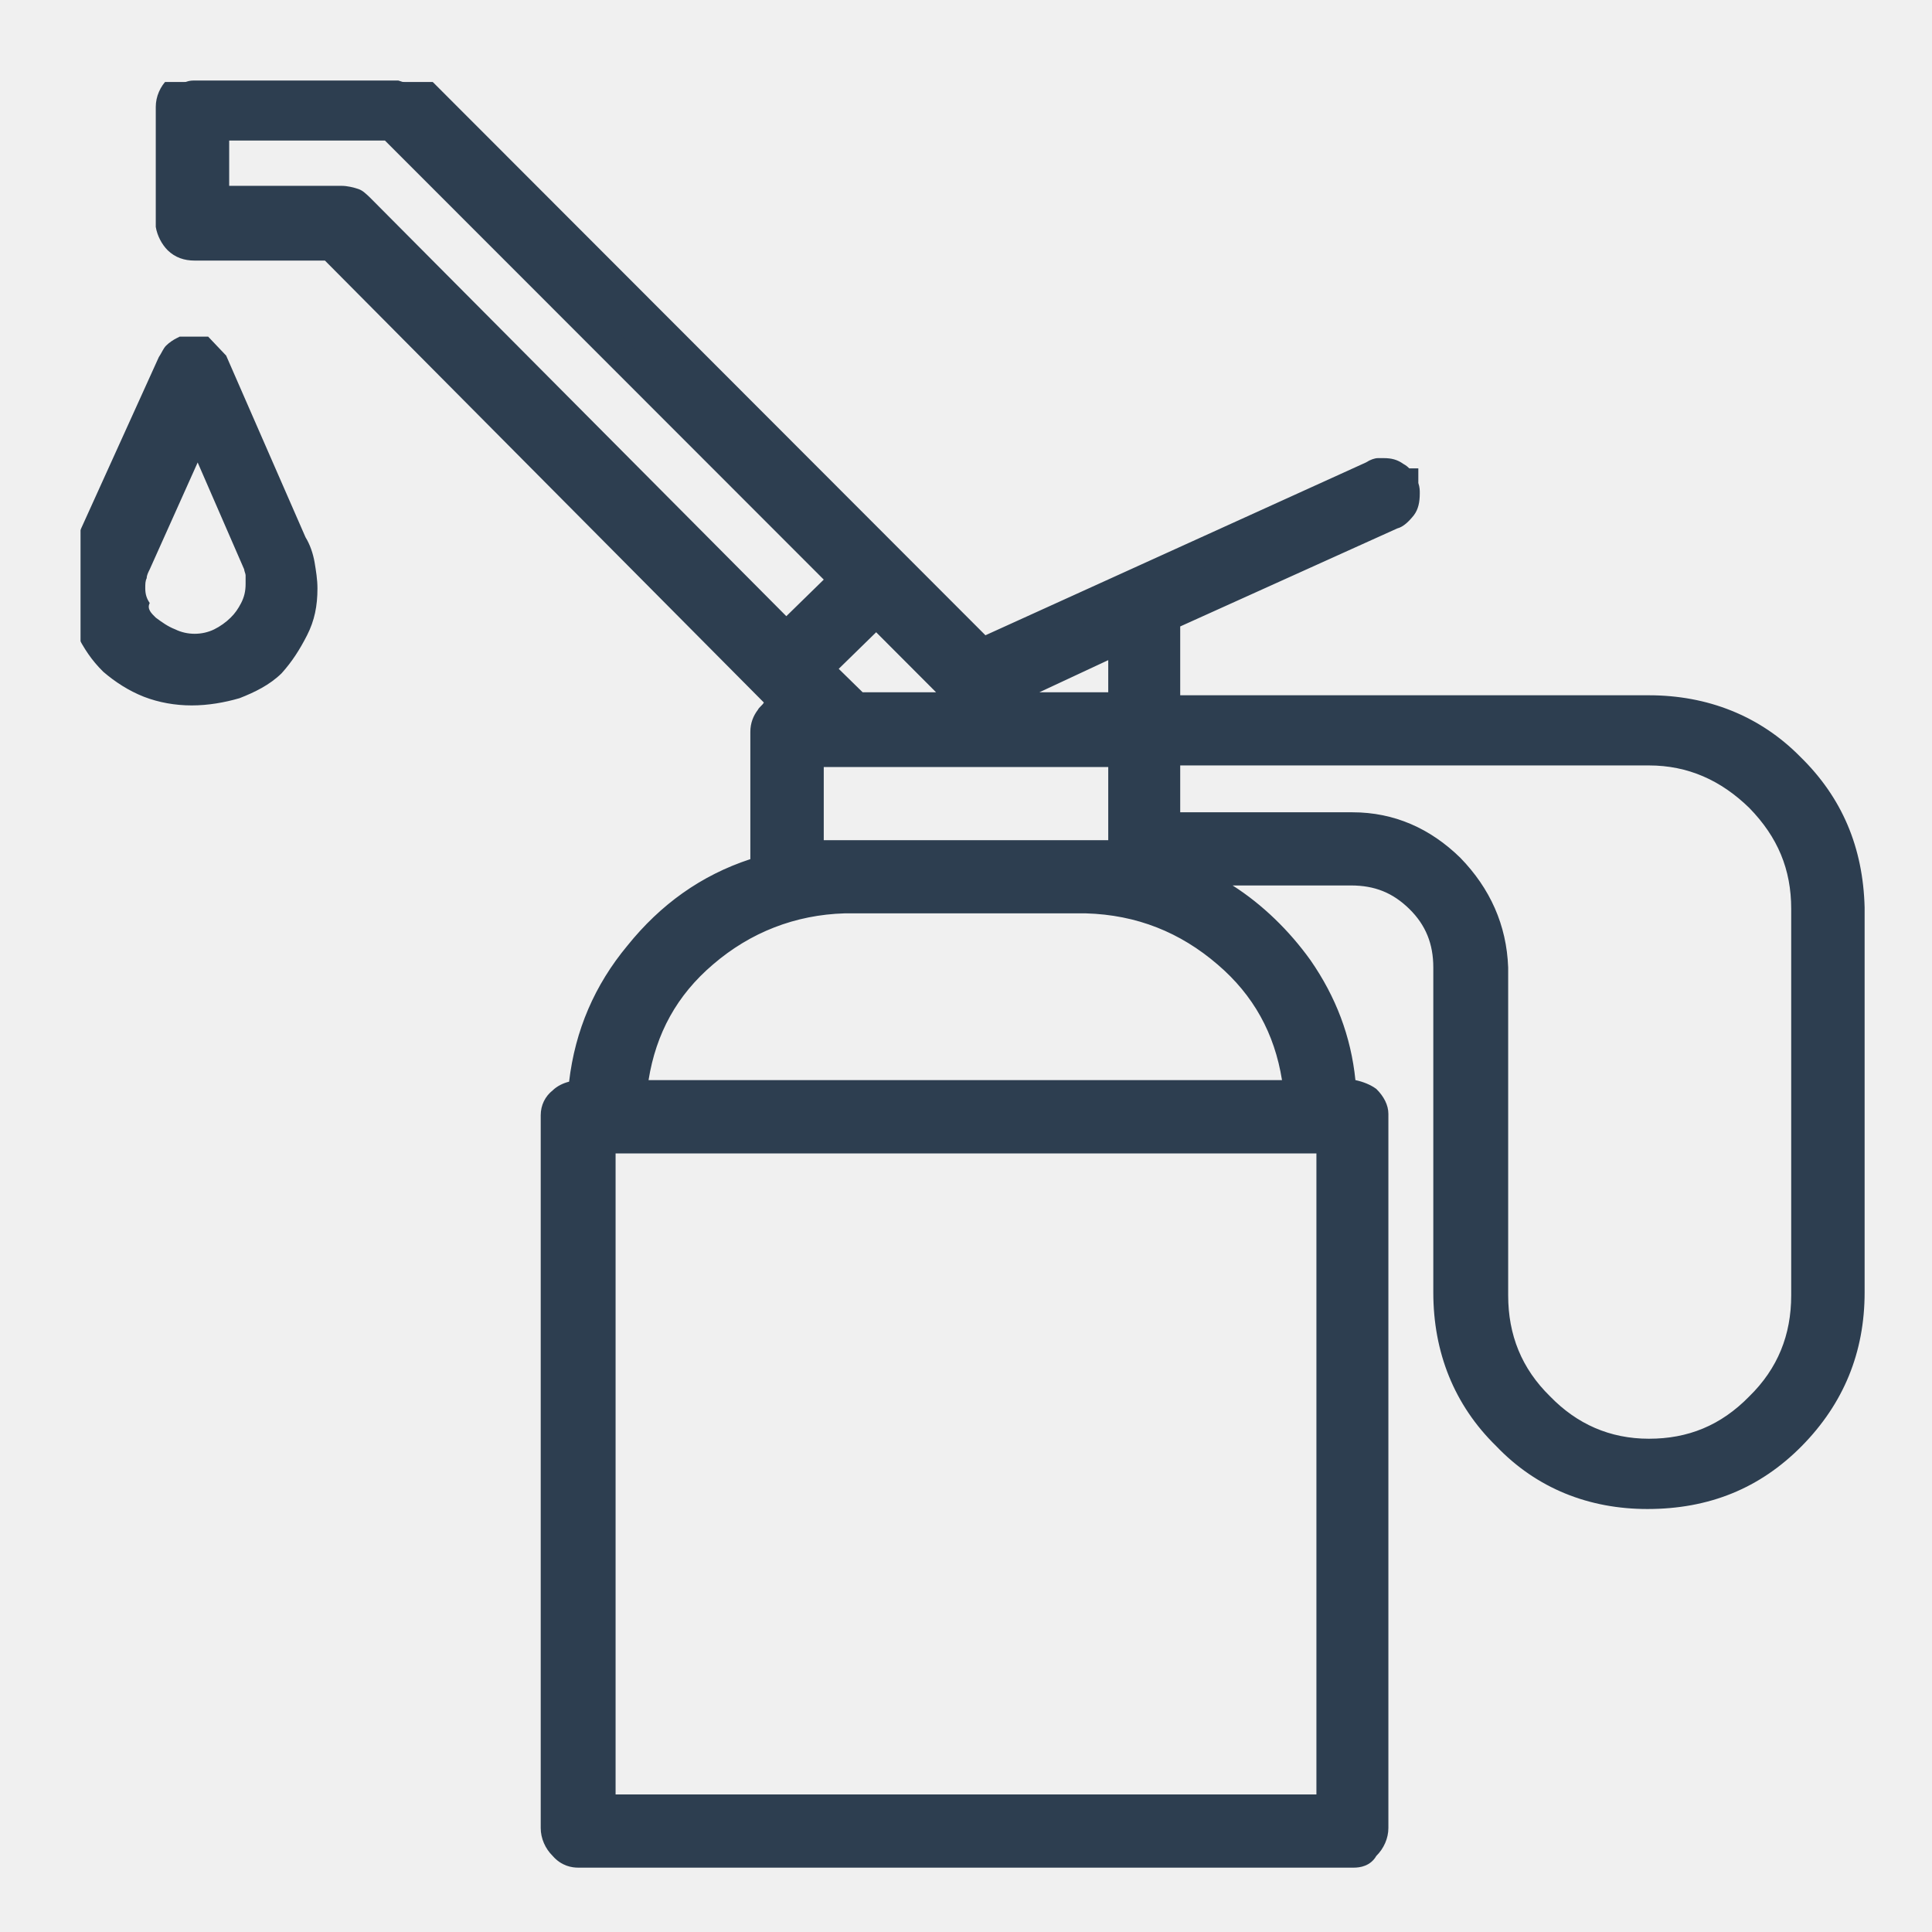
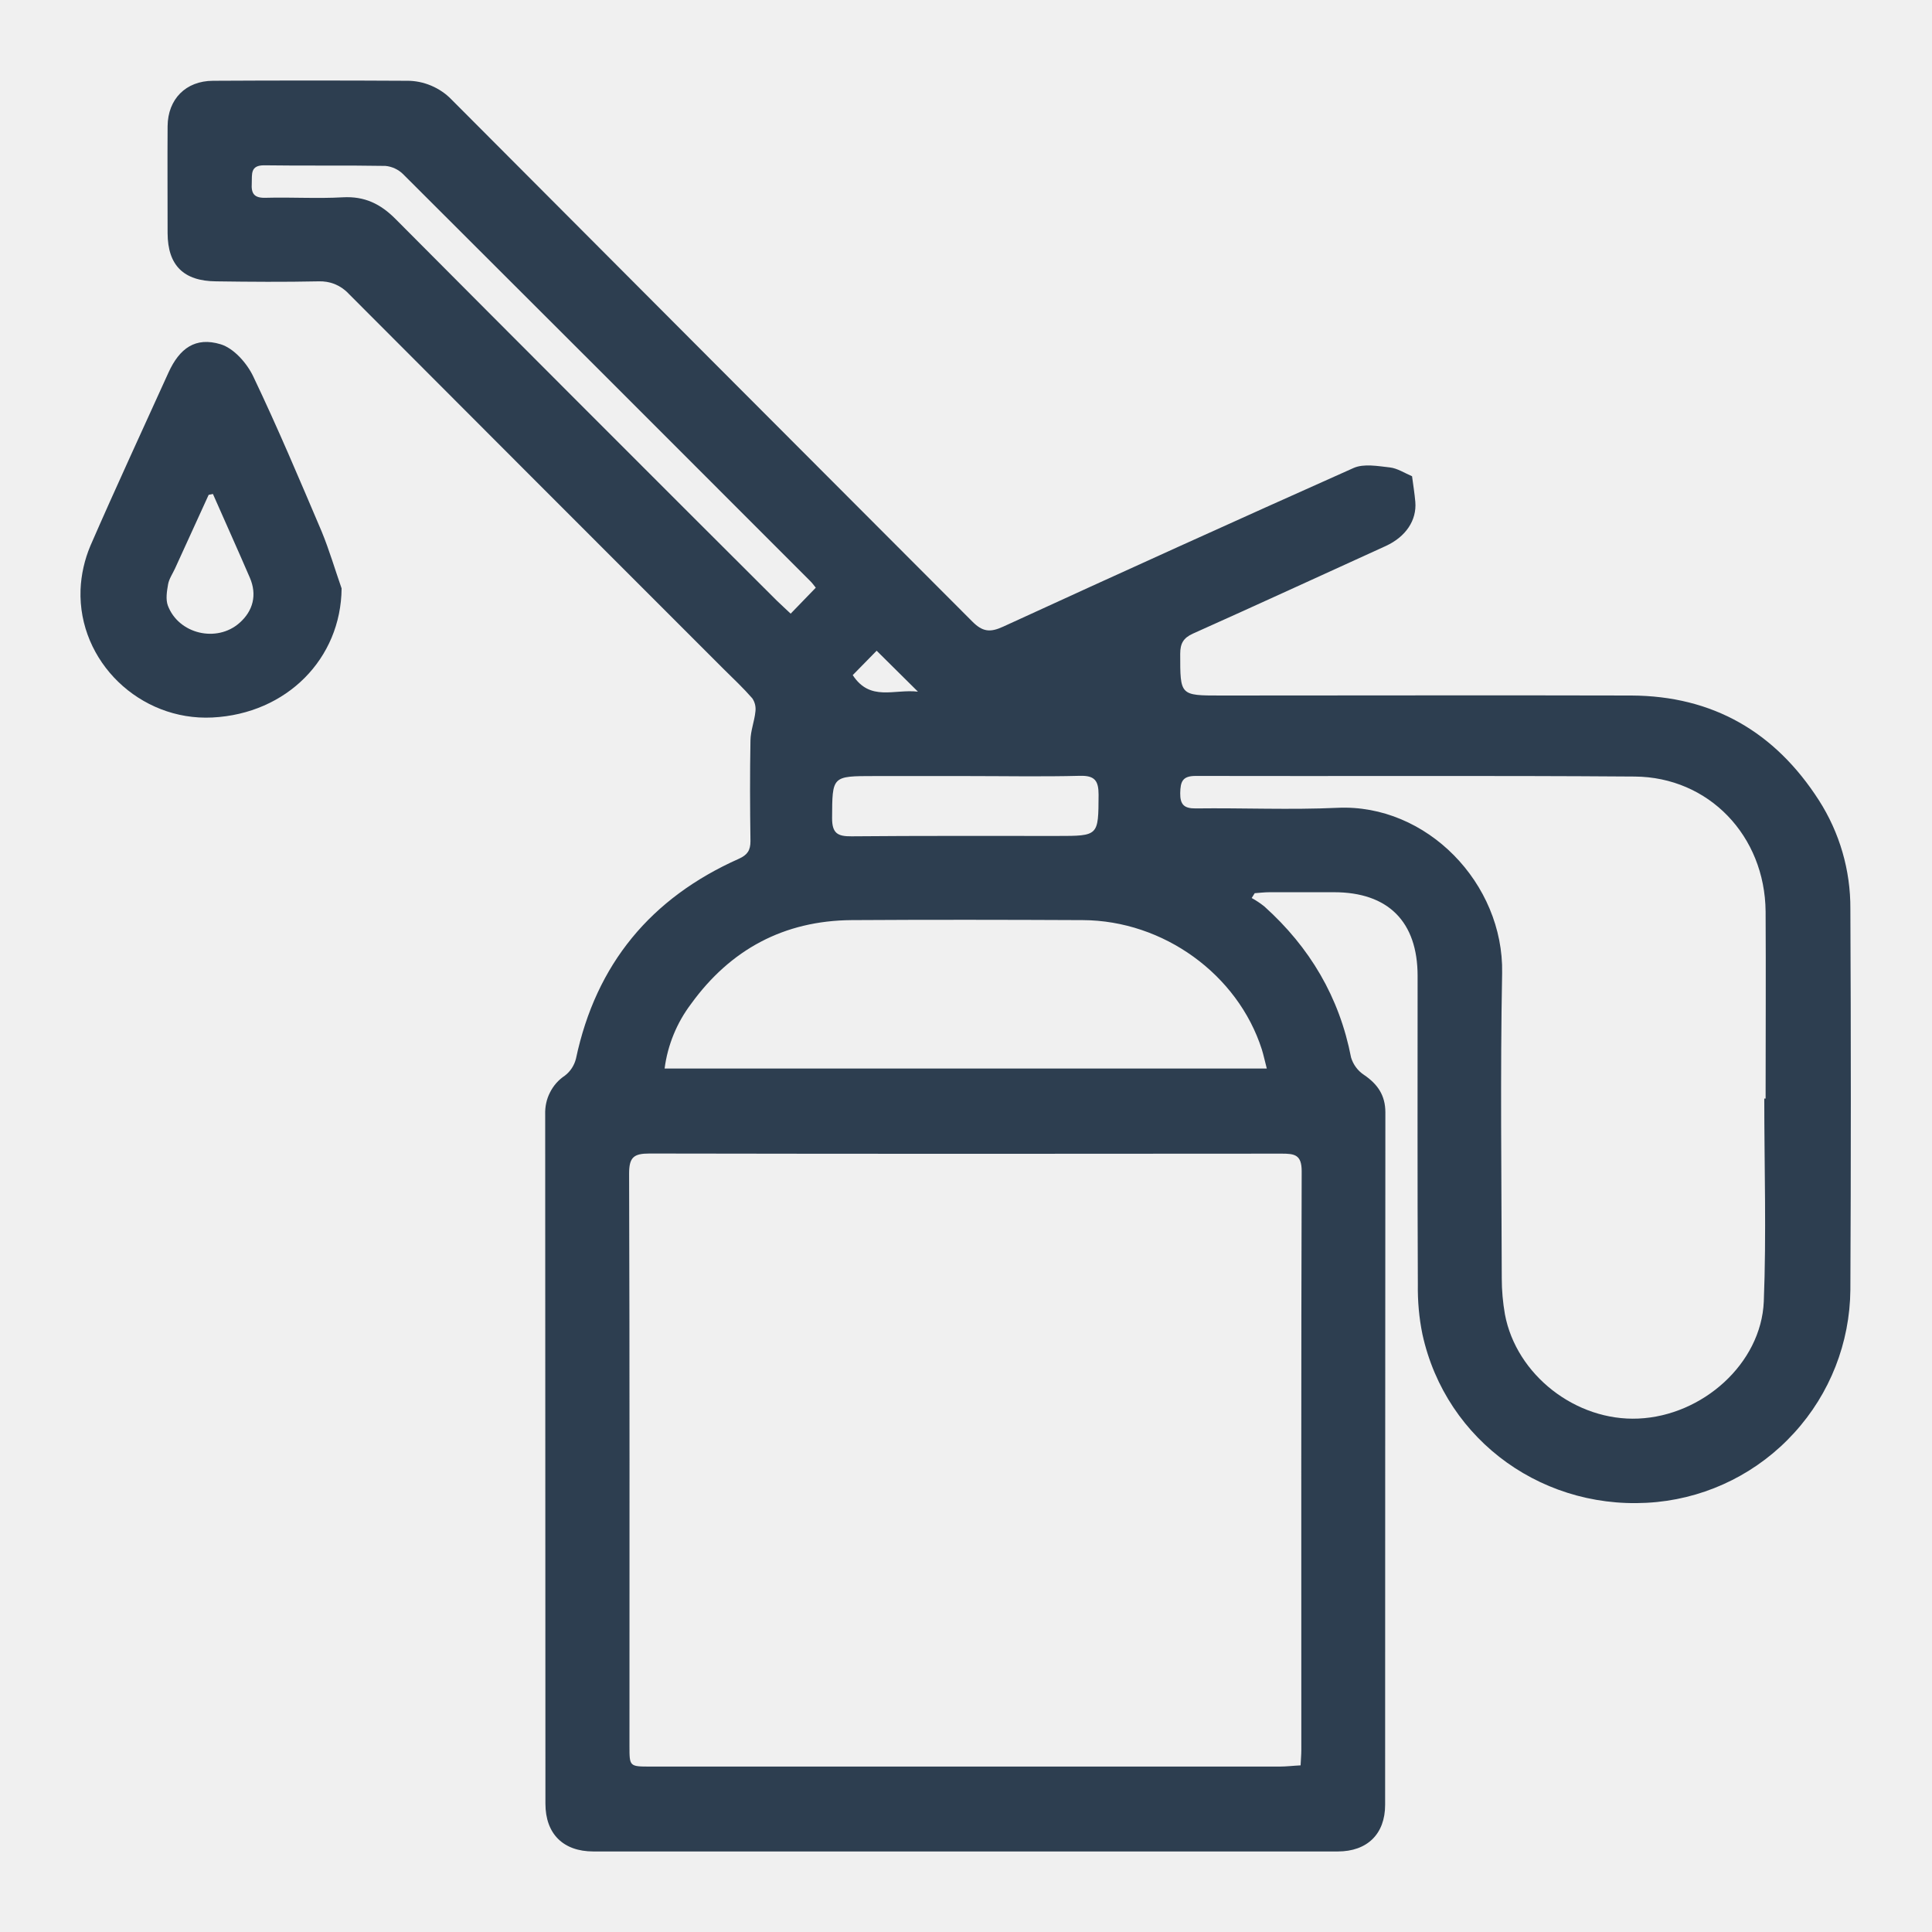
<svg xmlns="http://www.w3.org/2000/svg" width="16" height="16" viewBox="0 0 16 16" fill="none">
-   <path d="M1.402 1.842V0.873C1.402 0.812 1.426 0.776 1.464 0.727C1.501 0.691 1.55 0.667 1.6 0.667H3.299L3.448 0.715L8.112 5.37H8.161L11.374 3.915C11.386 3.903 11.398 3.903 11.411 3.903H11.46C11.498 3.903 11.523 3.915 11.547 3.927C11.572 3.939 11.597 3.964 11.609 3.988H11.622C11.622 4 11.622 4.012 11.634 4.024C11.634 4.036 11.646 4.061 11.646 4.061C11.646 4.109 11.634 4.145 11.609 4.182C11.585 4.218 11.56 4.242 11.523 4.255L9.65 5.103V5.867H13.656C14.115 5.867 14.499 6.024 14.822 6.339C15.144 6.655 15.318 7.042 15.318 7.503V10.691C15.318 11.164 15.157 11.552 14.834 11.879C14.512 12.206 14.115 12.364 13.643 12.364C13.184 12.364 12.8 12.206 12.477 11.879C12.155 11.552 11.994 11.164 11.994 10.691V8.012C11.994 7.794 11.919 7.6 11.758 7.442C11.597 7.285 11.411 7.212 11.188 7.212H9.749L9.972 7.333C10.295 7.503 10.555 7.733 10.766 8.024C10.977 8.315 11.088 8.642 11.126 9.006V9.018V9.067H11.175H11.188H11.2C11.25 9.067 11.287 9.079 11.324 9.115C11.361 9.152 11.386 9.188 11.386 9.236V15.152C11.386 15.212 11.361 15.248 11.324 15.297C11.287 15.333 11.237 15.358 11.2 15.358H4.788C4.738 15.358 4.701 15.333 4.664 15.297C4.626 15.261 4.602 15.212 4.602 15.152V9.236C4.602 9.188 4.626 9.152 4.664 9.115C4.701 9.079 4.75 9.067 4.788 9.067H4.837V9.018C4.887 8.594 5.036 8.218 5.296 7.903C5.557 7.576 5.879 7.358 6.276 7.212H6.288H6.338V6.048C6.338 6 6.35 5.964 6.375 5.939C6.4 5.915 6.425 5.891 6.462 5.867H6.561L2.741 2.036H1.6C1.55 2.036 1.501 2.024 1.464 1.988C1.439 1.952 1.414 1.903 1.402 1.842ZM7.268 5.067L6.784 5.539L7.107 5.855H8.062L7.268 5.067ZM9.302 5.273L8.384 5.685L8.571 5.855H9.302V5.273ZM9.302 6.23H6.698V7.079H9.302V6.23ZM11.212 6.848C11.523 6.848 11.795 6.958 12.019 7.188C12.242 7.418 12.366 7.697 12.378 8.012V10.715C12.378 11.067 12.502 11.382 12.75 11.636C12.998 11.891 13.309 12.024 13.656 12.024C14.003 12.024 14.313 11.891 14.574 11.636C14.834 11.382 14.958 11.079 14.958 10.715V7.527C14.958 7.176 14.834 6.861 14.574 6.606C14.313 6.352 14.015 6.218 13.656 6.218H9.65V6.836H11.212V6.848ZM4.974 14.982H11.026V9.43H4.974V14.982ZM5.247 8.994V9.067H10.754V8.994C10.704 8.545 10.505 8.182 10.171 7.891C9.836 7.6 9.451 7.455 9.005 7.442H6.995C6.549 7.455 6.164 7.6 5.829 7.891C5.495 8.182 5.296 8.545 5.247 8.982V8.994ZM1.774 1.661H2.828C2.865 1.661 2.89 1.661 2.915 1.673C2.94 1.685 2.964 1.697 2.977 1.721L6.524 5.261L7.008 4.788L3.25 1.03H1.774V1.661ZM0.744 4.485L1.414 2.994C1.426 2.97 1.439 2.958 1.451 2.933C1.464 2.921 1.488 2.897 1.513 2.897H1.662L1.761 2.994L2.419 4.485C2.456 4.545 2.468 4.594 2.481 4.655C2.493 4.715 2.493 4.776 2.493 4.848C2.493 4.97 2.468 5.091 2.419 5.188C2.369 5.297 2.307 5.382 2.233 5.467C2.146 5.539 2.046 5.6 1.935 5.648C1.823 5.697 1.712 5.721 1.588 5.721C1.464 5.721 1.352 5.697 1.24 5.648C1.129 5.6 1.029 5.539 0.943 5.467C0.868 5.394 0.806 5.297 0.757 5.188C0.707 5.079 0.682 4.958 0.682 4.824C0.682 4.764 0.682 4.715 0.695 4.655C0.695 4.606 0.719 4.545 0.744 4.485ZM1.203 5.2C1.253 5.248 1.315 5.285 1.389 5.321C1.464 5.358 1.526 5.37 1.612 5.37C1.687 5.37 1.761 5.358 1.836 5.321C1.91 5.285 1.96 5.248 1.997 5.2C2.046 5.152 2.084 5.103 2.109 5.042C2.133 4.982 2.146 4.909 2.146 4.836C2.146 4.8 2.146 4.776 2.133 4.739C2.133 4.715 2.121 4.679 2.109 4.642V4.655L1.612 3.515L1.091 4.655C1.079 4.679 1.067 4.703 1.054 4.739C1.042 4.776 1.042 4.812 1.042 4.861C1.042 4.933 1.054 4.994 1.091 5.042C1.116 5.115 1.153 5.164 1.203 5.2Z" fill="#2D3E50" />
-   <mask id="mask0" mask-type="alpha" maskUnits="userSpaceOnUse" x="0" y="0" width="16" height="16">
-     <path d="M15.674 0.679H0.667V15.588H15.674V0.679Z" fill="white" />
-     <path d="M1.622 1.964V0.994C1.622 0.933 1.647 0.897 1.684 0.848C1.721 0.812 1.771 0.788 1.82 0.788H3.519L3.668 0.836L8.332 5.491H8.381L11.594 4.036C11.606 4.024 11.619 4.024 11.631 4.024H11.681C11.718 4.024 11.743 4.036 11.767 4.048C11.792 4.061 11.817 4.085 11.829 4.109H11.842C11.842 4.121 11.842 4.133 11.854 4.145C11.854 4.158 11.867 4.182 11.867 4.182C11.867 4.23 11.854 4.267 11.829 4.303C11.805 4.339 11.78 4.364 11.743 4.376L9.87 5.224V5.988H13.876C14.335 5.988 14.719 6.145 15.042 6.461C15.364 6.776 15.538 7.164 15.538 7.624V10.812C15.538 11.285 15.377 11.673 15.054 12C14.732 12.327 14.335 12.485 13.864 12.485C13.405 12.485 13.02 12.327 12.698 12C12.375 11.673 12.214 11.285 12.214 10.812V8.133C12.214 7.915 12.139 7.721 11.978 7.564C11.817 7.406 11.631 7.333 11.408 7.333H9.969L10.192 7.455C10.515 7.624 10.775 7.855 10.986 8.145C11.197 8.436 11.309 8.764 11.346 9.127V9.139V9.188H11.395H11.408H11.42C11.47 9.188 11.507 9.2 11.544 9.236C11.581 9.273 11.606 9.309 11.606 9.358V15.273C11.606 15.333 11.581 15.37 11.544 15.418C11.507 15.454 11.457 15.479 11.42 15.479H5.008C4.958 15.479 4.921 15.454 4.884 15.418C4.846 15.382 4.822 15.333 4.822 15.273V9.358C4.822 9.309 4.846 9.273 4.884 9.236C4.921 9.2 4.971 9.188 5.008 9.188H5.057V9.139C5.107 8.715 5.256 8.339 5.516 8.024C5.777 7.697 6.099 7.479 6.496 7.333H6.509H6.558V6.17C6.558 6.121 6.571 6.085 6.595 6.061C6.62 6.036 6.645 6.012 6.682 5.988H6.781L2.961 2.158H1.82C1.771 2.158 1.721 2.145 1.684 2.109C1.659 2.073 1.634 2.024 1.622 1.964ZM7.488 5.188L7.005 5.661L7.327 5.976H8.282L7.488 5.188ZM9.522 5.394L8.605 5.806L8.791 5.976H9.522V5.394ZM9.522 6.352H6.918V7.2H9.522V6.352ZM11.432 6.97C11.743 6.97 12.015 7.079 12.239 7.309C12.462 7.539 12.586 7.818 12.598 8.133V10.836C12.598 11.188 12.723 11.503 12.97 11.758C13.219 12.012 13.529 12.145 13.876 12.145C14.223 12.145 14.533 12.012 14.794 11.758C15.054 11.503 15.178 11.2 15.178 10.836V7.648C15.178 7.297 15.054 6.982 14.794 6.727C14.533 6.473 14.236 6.339 13.876 6.339H9.87V6.958H11.432V6.97ZM5.194 15.103H11.246V9.552H5.194V15.103ZM5.467 9.115V9.188H10.974V9.115C10.924 8.667 10.726 8.303 10.391 8.012C10.056 7.721 9.671 7.576 9.225 7.564H7.215C6.769 7.576 6.384 7.721 6.05 8.012C5.715 8.303 5.516 8.667 5.467 9.103V9.115ZM1.994 1.782H3.048C3.085 1.782 3.11 1.782 3.135 1.794C3.16 1.806 3.184 1.818 3.197 1.842L6.744 5.382L7.228 4.909L3.47 1.152H1.994V1.782ZM0.964 4.606L1.634 3.115C1.647 3.091 1.659 3.079 1.671 3.055C1.684 3.042 1.709 3.018 1.733 3.018H1.882L1.981 3.115L2.639 4.606C2.676 4.667 2.688 4.715 2.701 4.776C2.713 4.836 2.713 4.897 2.713 4.97C2.713 5.091 2.688 5.212 2.639 5.309C2.589 5.418 2.527 5.503 2.453 5.588C2.366 5.661 2.267 5.721 2.155 5.77C2.043 5.818 1.932 5.842 1.808 5.842C1.684 5.842 1.572 5.818 1.46 5.77C1.349 5.721 1.25 5.661 1.163 5.588C1.088 5.515 1.026 5.418 0.977 5.309C0.927 5.2 0.902 5.079 0.902 4.945C0.902 4.885 0.902 4.836 0.915 4.776C0.915 4.727 0.94 4.667 0.964 4.606ZM1.423 5.321C1.473 5.37 1.535 5.406 1.609 5.442C1.684 5.479 1.746 5.491 1.833 5.491C1.907 5.491 1.981 5.479 2.056 5.442C2.13 5.406 2.18 5.37 2.217 5.321C2.267 5.273 2.304 5.224 2.329 5.164C2.353 5.103 2.366 5.03 2.366 4.958C2.366 4.921 2.366 4.897 2.353 4.861C2.353 4.836 2.341 4.8 2.329 4.764V4.776L1.833 3.636L1.312 4.776C1.299 4.8 1.287 4.824 1.274 4.861C1.262 4.897 1.262 4.933 1.262 4.982C1.262 5.055 1.274 5.115 1.312 5.164C1.336 5.236 1.374 5.285 1.423 5.321Z" fill="black" />
-   </mask>
-   <g mask="url(#mask0)">
-     <path d="M11.212 15.467H4.788C4.738 15.467 4.651 15.455 4.577 15.37C4.515 15.309 4.478 15.224 4.478 15.139V9.236C4.478 9.152 4.515 9.079 4.577 9.03C4.614 8.994 4.664 8.97 4.713 8.958C4.763 8.533 4.924 8.158 5.197 7.83C5.47 7.491 5.805 7.249 6.214 7.115V6.061C6.214 5.988 6.239 5.927 6.276 5.879C6.288 5.855 6.313 5.842 6.326 5.818L2.691 2.158H1.612C1.526 2.158 1.451 2.133 1.389 2.073C1.34 2.024 1.302 1.952 1.29 1.879V1.855V0.885C1.29 0.8 1.327 0.715 1.389 0.655C1.451 0.594 1.526 0.558 1.625 0.558H3.349L3.522 0.618L3.547 0.642L8.161 5.261L11.312 3.83C11.349 3.806 11.386 3.794 11.411 3.794H11.46C11.523 3.794 11.572 3.806 11.622 3.842C11.646 3.855 11.659 3.867 11.671 3.879H11.746V4C11.758 4.036 11.758 4.061 11.758 4.085C11.758 4.158 11.746 4.218 11.709 4.267C11.671 4.315 11.622 4.364 11.572 4.376L9.774 5.188V5.758H13.656C14.139 5.758 14.574 5.927 14.909 6.267C15.256 6.606 15.429 7.018 15.442 7.515V10.703C15.442 11.2 15.268 11.624 14.921 11.976C14.574 12.327 14.152 12.497 13.643 12.497C13.16 12.497 12.726 12.327 12.391 11.976C12.043 11.636 11.87 11.2 11.87 10.703V8.012C11.87 7.818 11.808 7.661 11.671 7.527C11.535 7.394 11.386 7.333 11.188 7.333H10.208C10.456 7.491 10.679 7.709 10.853 7.952C11.063 8.255 11.188 8.582 11.225 8.945C11.287 8.958 11.349 8.982 11.398 9.018C11.46 9.079 11.498 9.152 11.498 9.224V15.139C11.498 15.224 11.46 15.309 11.398 15.37C11.349 15.455 11.262 15.467 11.212 15.467ZM4.788 9.188C4.788 9.188 4.763 9.188 4.738 9.212C4.726 9.224 4.726 9.236 4.726 9.236V15.152C4.726 15.176 4.738 15.188 4.75 15.212C4.763 15.224 4.775 15.236 4.788 15.236H11.2C11.212 15.236 11.225 15.224 11.237 15.212C11.25 15.2 11.262 15.176 11.262 15.152V9.236C11.262 9.236 11.262 9.224 11.25 9.212C11.225 9.188 11.212 9.188 11.2 9.188H10.989V8.994C10.964 8.667 10.84 8.364 10.654 8.085C10.456 7.806 10.208 7.588 9.91 7.43L9.687 7.309L9.749 7.079H11.2C11.46 7.079 11.671 7.176 11.857 7.345C12.031 7.527 12.13 7.745 12.13 8V10.703C12.13 11.139 12.279 11.503 12.577 11.806C12.874 12.109 13.234 12.255 13.656 12.255C14.09 12.255 14.45 12.109 14.747 11.806C15.045 11.503 15.194 11.139 15.194 10.703V7.527C15.181 7.103 15.033 6.752 14.735 6.449C14.437 6.158 14.078 6.012 13.656 6.012H9.526V5.042L11.485 4.158C11.485 4.158 11.498 4.158 11.51 4.133C11.51 4.121 11.523 4.109 11.523 4.097L11.498 4.061C11.498 4.061 11.498 4.061 11.485 4.049C11.473 4.049 11.473 4.036 11.46 4.036H11.423L8.198 5.515H8.074L3.386 0.836L3.287 0.8H1.6C1.575 0.8 1.563 0.812 1.55 0.824C1.538 0.836 1.526 0.861 1.526 0.885V1.83C1.538 1.855 1.538 1.879 1.563 1.891C1.563 1.891 1.575 1.903 1.612 1.903H2.803L6.871 5.976H6.524C6.512 5.988 6.499 6 6.499 6C6.499 6 6.487 6.012 6.487 6.036V7.321H6.313C5.953 7.442 5.656 7.661 5.408 7.964C5.16 8.267 5.023 8.618 4.974 9.018V9.188H4.788ZM11.15 15.103H4.85V9.309H11.15V15.103ZM5.098 14.861H10.902V9.552H5.098V14.861ZM13.668 12.146C13.284 12.146 12.936 12 12.664 11.721C12.391 11.443 12.254 11.103 12.254 10.715V8.012C12.242 7.721 12.143 7.479 11.932 7.273C11.721 7.067 11.485 6.97 11.212 6.97H9.526V6.109H13.656C14.04 6.109 14.388 6.255 14.66 6.533C14.933 6.812 15.082 7.152 15.082 7.539V10.727C15.082 11.115 14.946 11.455 14.66 11.733C14.388 12 14.053 12.146 13.668 12.146ZM9.774 6.727H11.2C11.547 6.727 11.845 6.861 12.093 7.103C12.341 7.358 12.477 7.661 12.49 8.012V10.727C12.49 11.055 12.601 11.333 12.837 11.564C13.06 11.794 13.333 11.915 13.656 11.915C13.978 11.915 14.251 11.806 14.487 11.564C14.723 11.333 14.834 11.055 14.834 10.727V7.527C14.834 7.2 14.723 6.933 14.487 6.691C14.251 6.461 13.978 6.339 13.656 6.339H9.774V6.727ZM10.877 9.188H5.122V8.97C5.184 8.509 5.395 8.121 5.743 7.806C6.102 7.503 6.512 7.333 6.995 7.321H9.005C9.476 7.333 9.898 7.491 10.257 7.806C10.617 8.109 10.828 8.509 10.877 8.982V8.994V9.188ZM5.371 8.945H10.617C10.555 8.558 10.381 8.242 10.084 7.988C9.774 7.721 9.414 7.576 8.992 7.564H6.995C6.586 7.576 6.214 7.721 5.904 7.988C5.606 8.242 5.433 8.558 5.371 8.945ZM9.426 7.2H6.574V6.109H9.426V7.2ZM6.822 6.958H9.178V6.352H6.822V6.958ZM9.426 5.976H8.521L8.161 5.649L9.426 5.079V5.976ZM8.62 5.733H9.178V5.467L8.608 5.733H8.62ZM8.347 5.976H7.045L6.611 5.539L7.268 4.897L8.347 5.976ZM7.144 5.733H7.752L7.256 5.236L6.946 5.539L7.144 5.733ZM1.588 5.842C1.451 5.842 1.315 5.818 1.191 5.77C1.067 5.721 0.955 5.649 0.856 5.564C0.757 5.467 0.695 5.37 0.633 5.249C0.571 5.127 0.546 4.994 0.546 4.836C0.546 4.776 0.558 4.703 0.571 4.642C0.583 4.57 0.608 4.497 0.645 4.436L1.315 2.958C1.34 2.921 1.352 2.885 1.377 2.861C1.402 2.836 1.439 2.812 1.464 2.8L1.488 2.788H1.724L1.873 2.945L2.53 4.449C2.567 4.509 2.592 4.582 2.605 4.655C2.617 4.727 2.629 4.8 2.629 4.873C2.629 5.018 2.605 5.139 2.543 5.261C2.481 5.382 2.419 5.479 2.332 5.576C2.233 5.673 2.109 5.733 1.984 5.782C1.86 5.818 1.724 5.842 1.588 5.842ZM1.55 3.018C1.55 3.018 1.55 3.03 1.55 3.018C1.538 3.03 1.526 3.042 1.526 3.055L0.856 4.545C0.831 4.594 0.819 4.63 0.806 4.679C0.794 4.727 0.794 4.788 0.794 4.836C0.794 4.958 0.819 5.055 0.856 5.139C0.905 5.236 0.955 5.309 1.029 5.382C1.104 5.442 1.191 5.503 1.29 5.539C1.476 5.612 1.712 5.612 1.898 5.539C1.997 5.503 2.084 5.442 2.158 5.382C2.22 5.321 2.282 5.236 2.319 5.152C2.357 5.067 2.381 4.97 2.381 4.861C2.381 4.8 2.381 4.739 2.369 4.691C2.357 4.642 2.344 4.594 2.319 4.558L2.307 4.545L1.662 3.079L1.612 3.018H1.55ZM1.6 5.491C1.501 5.491 1.414 5.467 1.327 5.43C1.253 5.394 1.178 5.345 1.116 5.297V5.285C1.067 5.236 1.017 5.176 0.98 5.115C0.93 5.042 0.918 4.958 0.918 4.873C0.918 4.812 0.93 4.764 0.943 4.715C0.955 4.679 0.967 4.642 0.98 4.618L1.612 3.236L2.22 4.618H2.233C2.245 4.655 2.257 4.691 2.257 4.727C2.27 4.764 2.27 4.8 2.27 4.836C2.27 4.933 2.257 5.018 2.22 5.091C2.183 5.164 2.146 5.236 2.084 5.285C2.034 5.333 1.96 5.382 1.885 5.43C1.786 5.467 1.699 5.491 1.6 5.491ZM1.29 5.115C1.34 5.152 1.389 5.188 1.451 5.212C1.55 5.261 1.674 5.261 1.774 5.212C1.823 5.188 1.873 5.152 1.91 5.115C1.947 5.079 1.972 5.042 1.997 4.994C2.022 4.945 2.034 4.897 2.034 4.836C2.034 4.812 2.034 4.788 2.034 4.764C2.034 4.752 2.022 4.727 2.022 4.715L1.637 3.83L1.24 4.715C1.228 4.739 1.215 4.764 1.215 4.788C1.203 4.812 1.203 4.836 1.203 4.873C1.203 4.921 1.215 4.958 1.24 4.994C1.215 5.042 1.253 5.079 1.29 5.115ZM6.512 5.442L2.877 1.818C2.865 1.806 2.853 1.794 2.84 1.794C2.84 1.794 2.828 1.794 2.815 1.794H1.637V0.921H3.287L7.169 4.8L6.512 5.442ZM1.898 1.539H2.828C2.877 1.539 2.927 1.552 2.964 1.564C3.002 1.576 3.026 1.6 3.064 1.636L6.512 5.103L6.822 4.8L3.188 1.164H1.898V1.539Z" fill="#2D3E50" />
-   </g>
+   <path d="M11.694 3.944C11.704 4.019 11.715 4.087 11.721 4.156C11.734 4.309 11.642 4.445 11.478 4.521C10.946 4.763 10.414 5.008 9.88 5.247C9.8 5.283 9.774 5.329 9.774 5.415C9.774 5.76 9.771 5.76 10.109 5.76C11.243 5.76 12.377 5.757 13.51 5.76C14.185 5.763 14.7 6.062 15.063 6.627C15.235 6.895 15.326 7.208 15.324 7.527C15.329 8.579 15.329 9.63 15.324 10.682C15.32 11.12 15.155 11.542 14.859 11.866C14.564 12.191 14.159 12.395 13.723 12.439C12.804 12.53 11.975 11.941 11.78 11.05C11.752 10.914 11.74 10.776 11.742 10.637C11.738 9.786 11.74 8.934 11.74 8.082C11.74 7.633 11.496 7.389 11.048 7.389C10.87 7.389 10.692 7.389 10.514 7.389C10.473 7.389 10.432 7.394 10.391 7.397L10.366 7.437C10.403 7.457 10.438 7.481 10.471 7.507C10.848 7.846 11.092 8.258 11.189 8.758C11.207 8.817 11.244 8.867 11.295 8.901C11.409 8.978 11.473 9.071 11.473 9.212C11.472 11.123 11.471 13.035 11.471 14.947C11.471 15.189 11.322 15.333 11.079 15.333C9.024 15.333 6.969 15.333 4.914 15.333C4.665 15.333 4.517 15.188 4.517 14.937C4.516 13.035 4.516 11.132 4.515 9.229C4.513 9.166 4.526 9.103 4.555 9.047C4.583 8.991 4.625 8.943 4.678 8.908C4.724 8.873 4.756 8.823 4.77 8.767C4.936 7.983 5.391 7.436 6.119 7.112C6.19 7.08 6.215 7.042 6.215 6.966C6.211 6.688 6.21 6.41 6.215 6.132C6.216 6.052 6.248 5.973 6.256 5.893C6.261 5.854 6.252 5.815 6.23 5.783C6.156 5.698 6.074 5.621 5.993 5.541C4.958 4.506 3.923 3.471 2.889 2.434C2.857 2.399 2.818 2.372 2.775 2.354C2.731 2.336 2.684 2.328 2.637 2.33C2.355 2.336 2.073 2.334 1.79 2.33C1.52 2.328 1.389 2.197 1.388 1.931C1.388 1.635 1.386 1.34 1.388 1.045C1.39 0.821 1.538 0.67 1.764 0.669C2.299 0.666 2.833 0.666 3.368 0.669C3.437 0.668 3.506 0.682 3.57 0.709C3.634 0.736 3.692 0.775 3.74 0.825C5.177 2.267 6.614 3.707 8.051 5.146C8.136 5.232 8.198 5.24 8.307 5.19C9.272 4.747 10.239 4.309 11.209 3.876C11.294 3.838 11.41 3.86 11.51 3.871C11.572 3.878 11.631 3.917 11.694 3.944ZM10.771 14.62C10.773 14.57 10.777 14.532 10.777 14.493C10.777 12.895 10.775 11.297 10.78 9.699C10.78 9.563 10.721 9.554 10.616 9.554C8.87 9.556 7.124 9.556 5.379 9.553C5.248 9.553 5.21 9.584 5.21 9.719C5.215 11.3 5.213 12.881 5.213 14.462C5.213 14.629 5.213 14.63 5.387 14.63C7.125 14.63 8.862 14.63 10.598 14.63C10.653 14.63 10.708 14.623 10.771 14.62ZM14.611 9.098H14.622C14.622 8.581 14.625 8.064 14.622 7.548C14.616 6.922 14.152 6.435 13.537 6.431C12.325 6.422 11.113 6.429 9.901 6.426C9.791 6.426 9.776 6.475 9.774 6.568C9.773 6.662 9.805 6.696 9.902 6.695C10.293 6.69 10.684 6.708 11.075 6.69C11.817 6.655 12.454 7.318 12.44 8.058C12.424 8.901 12.435 9.744 12.437 10.587C12.437 10.687 12.446 10.786 12.463 10.884C12.557 11.387 13.051 11.771 13.568 11.748C14.099 11.725 14.585 11.293 14.607 10.779C14.629 10.219 14.611 9.658 14.611 9.098ZM10.491 8.849C10.475 8.789 10.465 8.739 10.45 8.691C10.251 8.07 9.636 7.623 8.967 7.62C8.329 7.617 7.69 7.616 7.053 7.62C6.493 7.624 6.049 7.863 5.723 8.314C5.605 8.47 5.529 8.655 5.504 8.849L10.491 8.849ZM6.756 4.867C6.741 4.849 6.727 4.828 6.708 4.81C5.585 3.686 4.462 2.563 3.337 1.441C3.298 1.403 3.246 1.379 3.192 1.374C2.857 1.368 2.523 1.374 2.189 1.369C2.071 1.368 2.088 1.443 2.085 1.517C2.079 1.605 2.106 1.641 2.201 1.638C2.413 1.632 2.626 1.646 2.839 1.634C3.019 1.624 3.151 1.688 3.276 1.814C4.326 2.869 5.379 3.923 6.433 4.974C6.469 5.009 6.507 5.043 6.548 5.082L6.756 4.867ZM8.008 6.427H7.24C6.888 6.427 6.893 6.427 6.891 6.776C6.891 6.901 6.937 6.927 7.051 6.926C7.619 6.921 8.187 6.923 8.755 6.923C9.1 6.923 9.096 6.923 9.098 6.582C9.098 6.466 9.067 6.422 8.944 6.425C8.633 6.433 8.32 6.427 8.008 6.427ZM7.062 5.591C7.206 5.812 7.405 5.705 7.602 5.728L7.26 5.389L7.062 5.591Z" fill="#2D3E50" />
+   <path d="M2.829 4.873C2.824 5.454 2.375 5.911 1.759 5.942C1.159 5.972 0.646 5.479 0.667 4.884C0.672 4.759 0.7 4.635 0.749 4.519C0.958 4.039 1.179 3.563 1.395 3.086C1.487 2.884 1.618 2.788 1.827 2.851C1.936 2.884 2.045 3.007 2.098 3.119C2.299 3.54 2.481 3.972 2.664 4.402C2.727 4.555 2.774 4.716 2.829 4.873ZM1.763 4.091L1.728 4.098L1.449 4.709C1.429 4.752 1.4 4.794 1.392 4.839C1.382 4.896 1.371 4.963 1.39 5.015C1.479 5.251 1.795 5.325 1.983 5.159C2.097 5.059 2.13 4.925 2.069 4.784C1.969 4.552 1.865 4.322 1.763 4.09V4.091Z" fill="#2D3E50" />
</svg>
